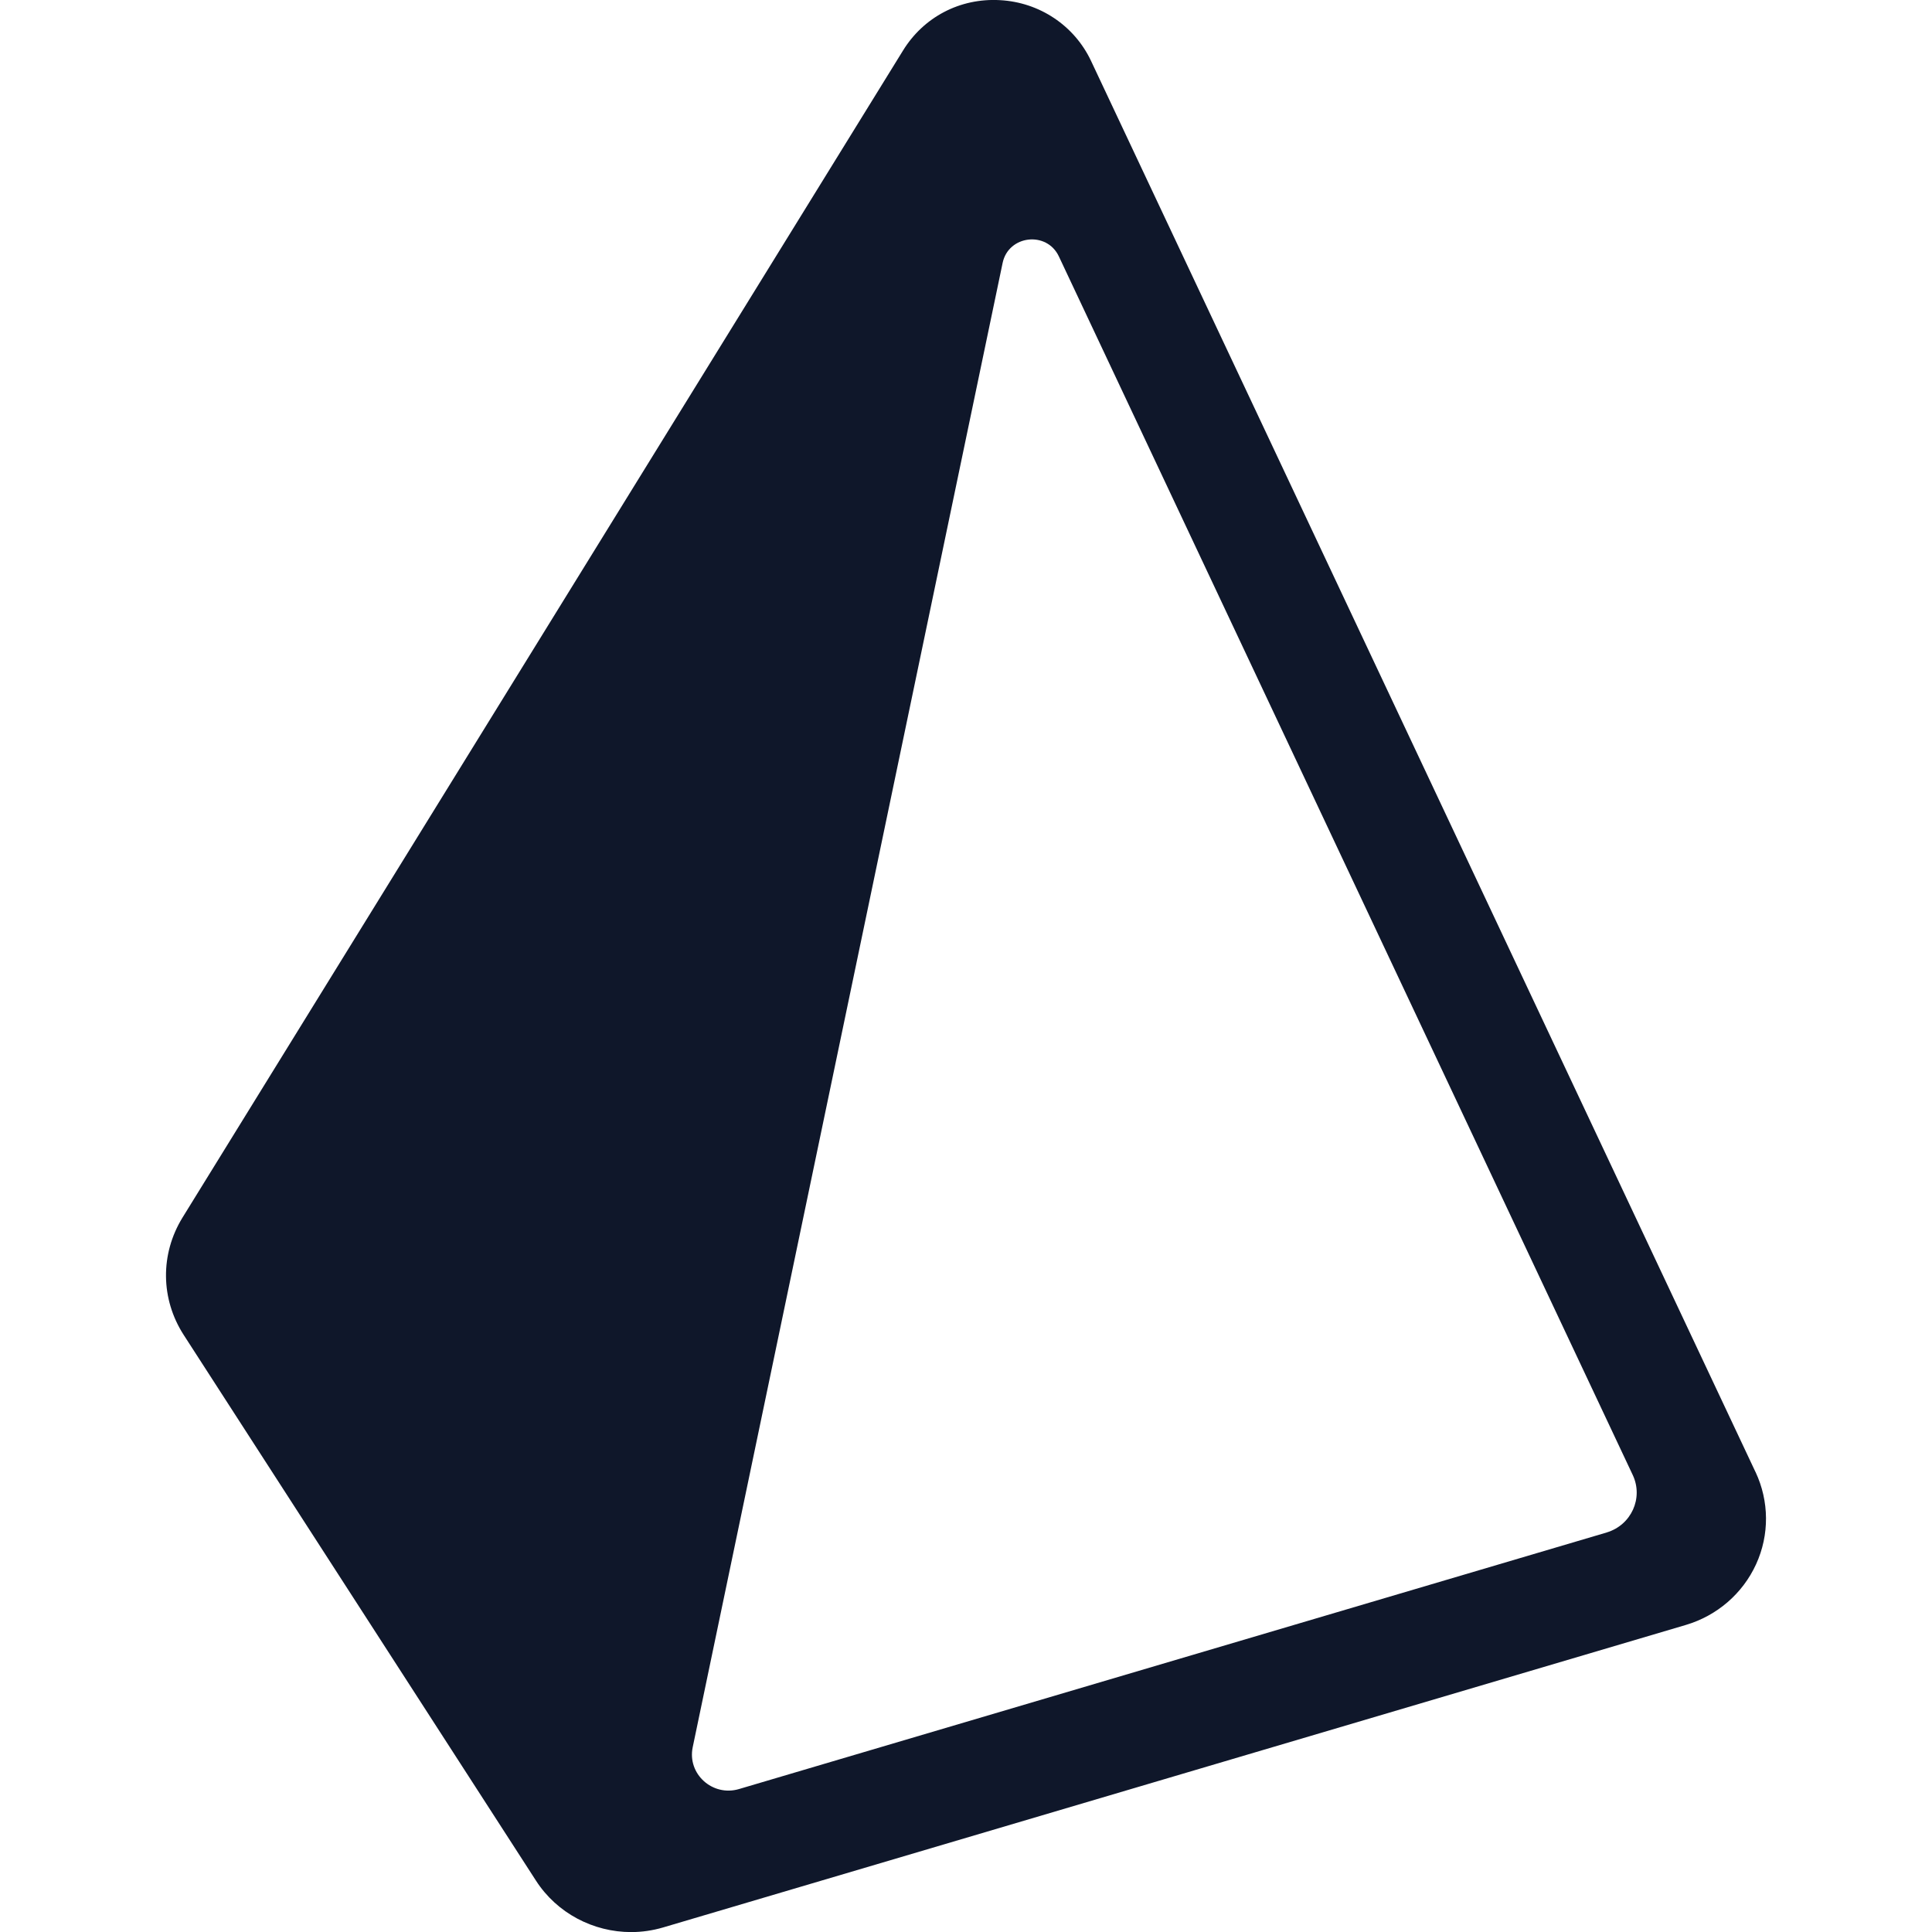
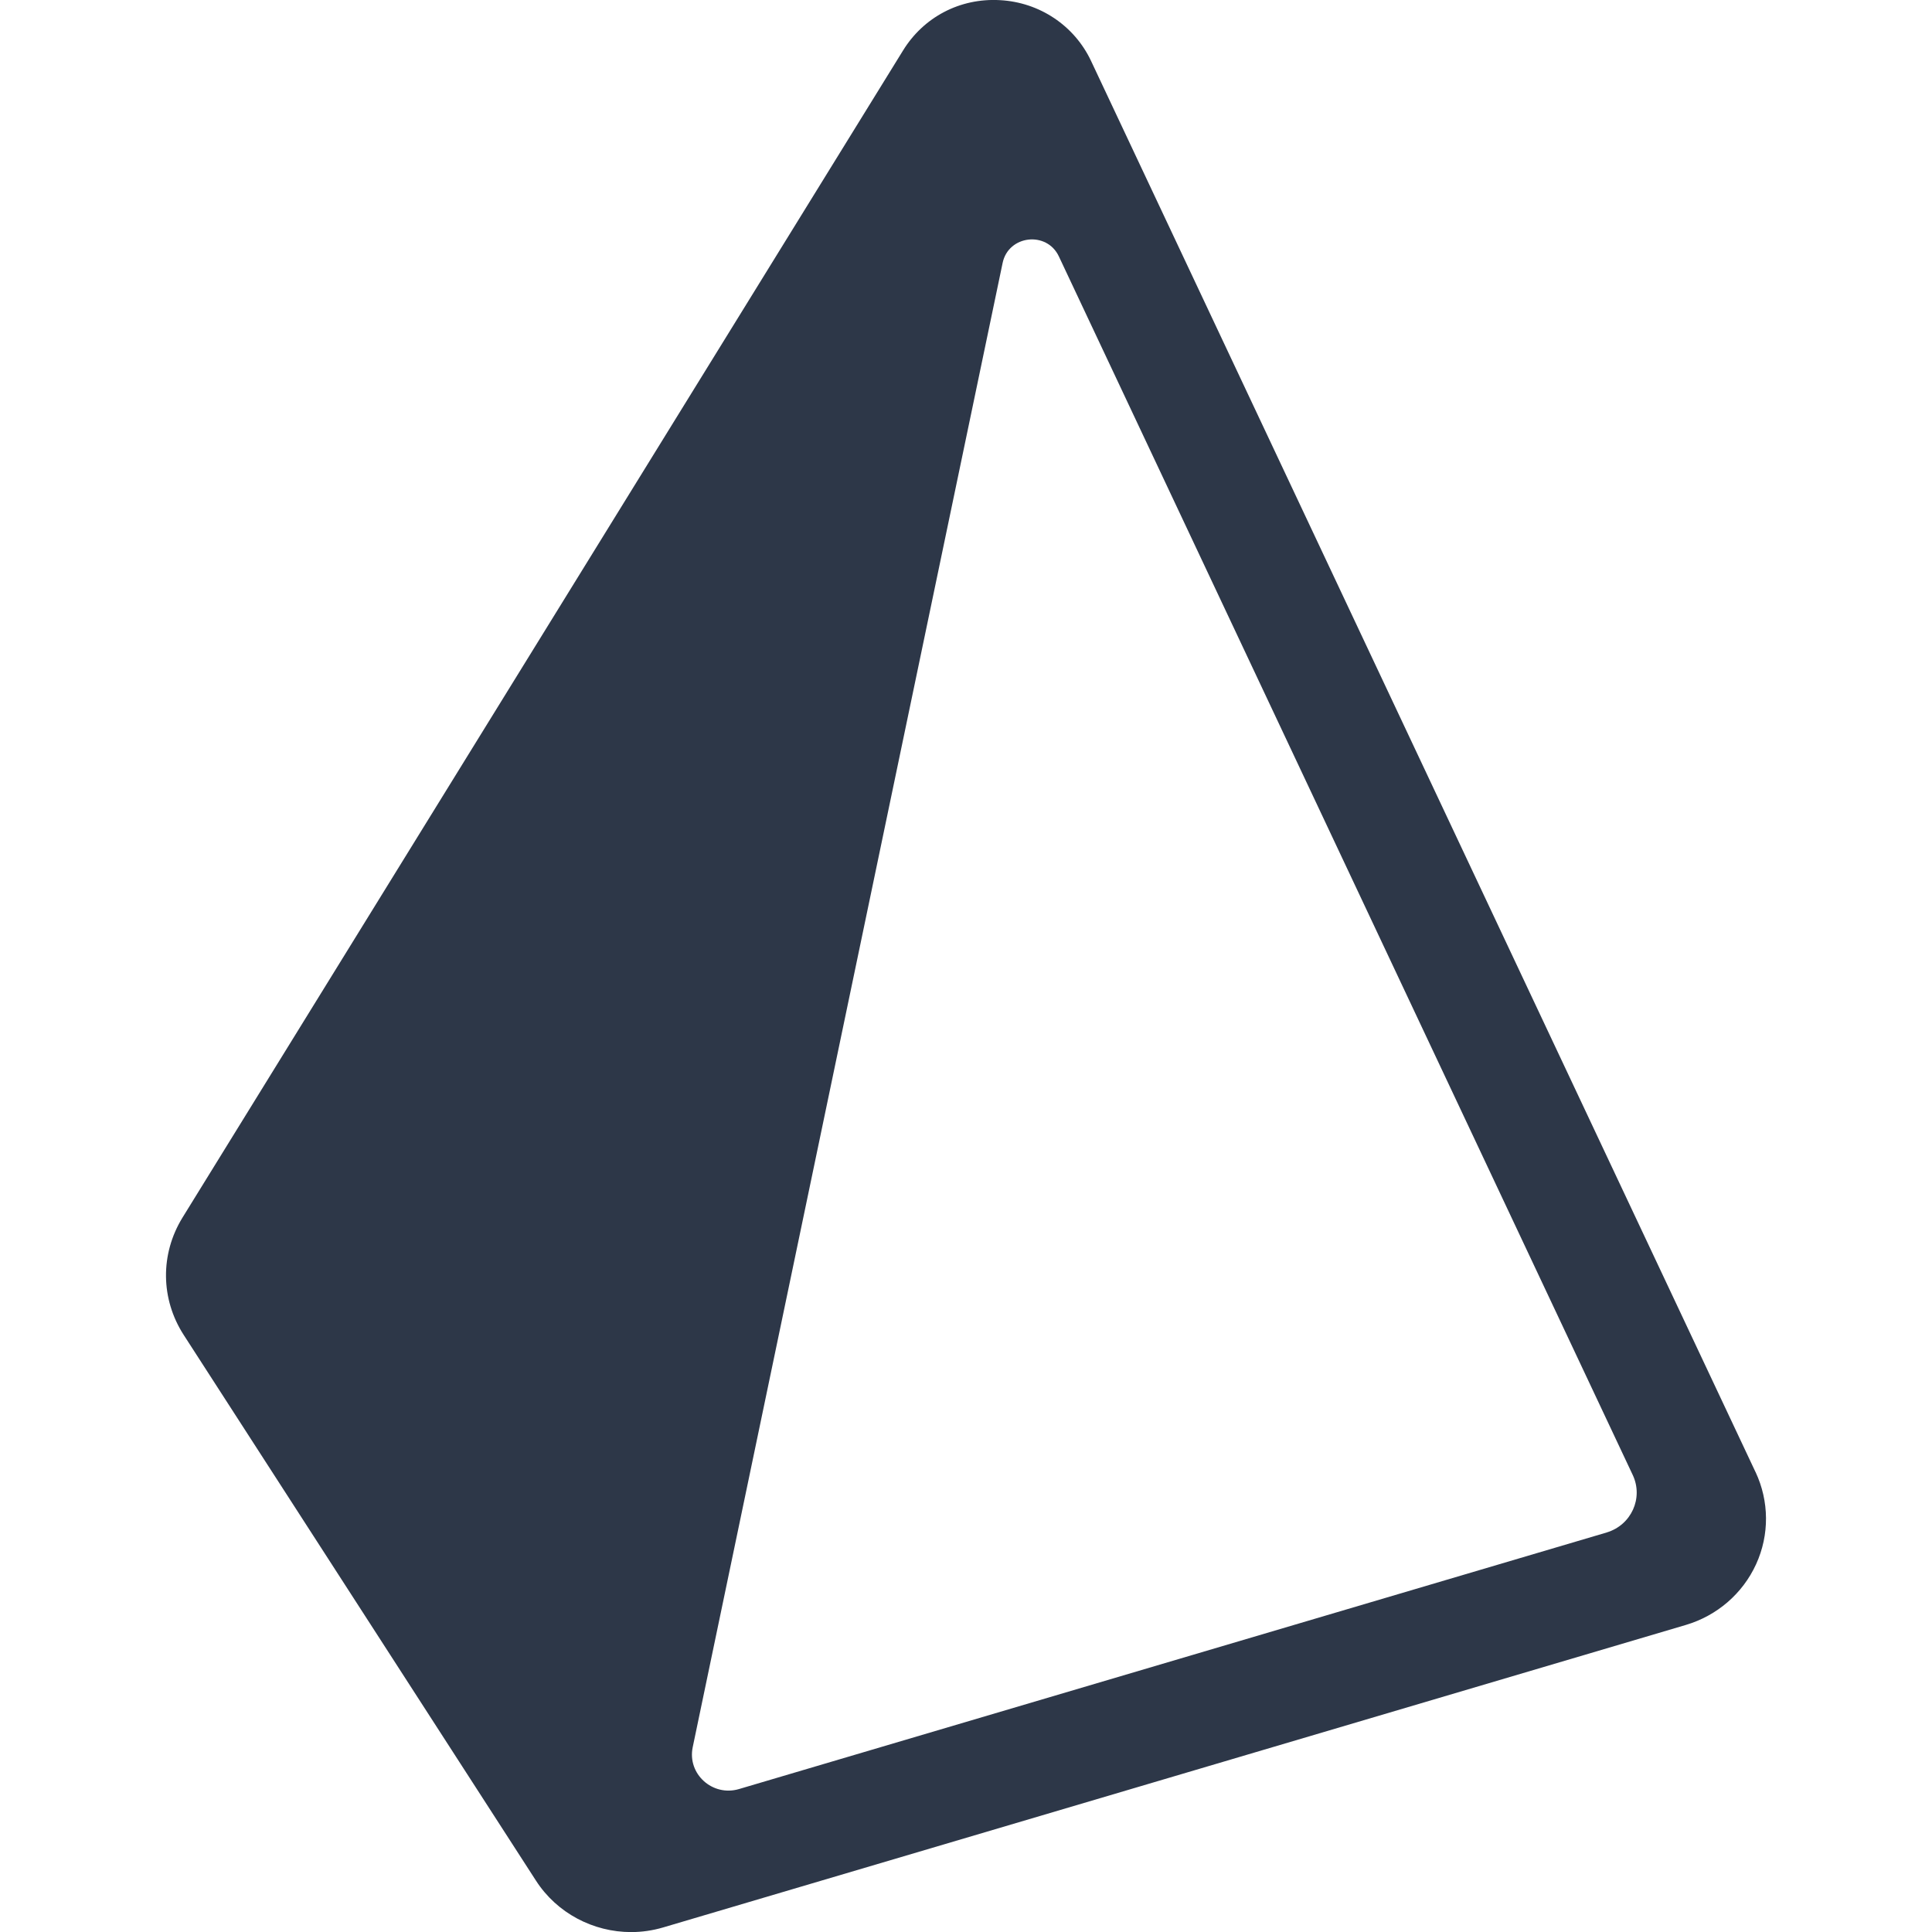
- <svg xmlns="http://www.w3.org/2000/svg" fill="#0f172a" role="img" viewBox="0 0 24 24">
+ <svg xmlns="http://www.w3.org/2000/svg" fill="#2D3748" role="img" viewBox="0 0 24 24">
  <path d="M21.807 18.285L13.553.756c-.207-.438-.639-.727-1.129-.754-.502-.029-.952.213-1.206.625L2.266 15.127c-.277.452-.272 1.009.016 1.456l4.376 6.779c.261.405.713.639 1.182.639.133 0 .267-.019.399-.058l12.702-3.757c.389-.115.707-.39.874-.755s.163-.783-.007-1.145zm-1.848.752L9.181 22.224c-.329.098-.645-.187-.576-.519l3.85-18.439c.072-.345.549-.4.699-.08l7.129 15.138c.134.286-.019.622-.325.713z" />
</svg>
